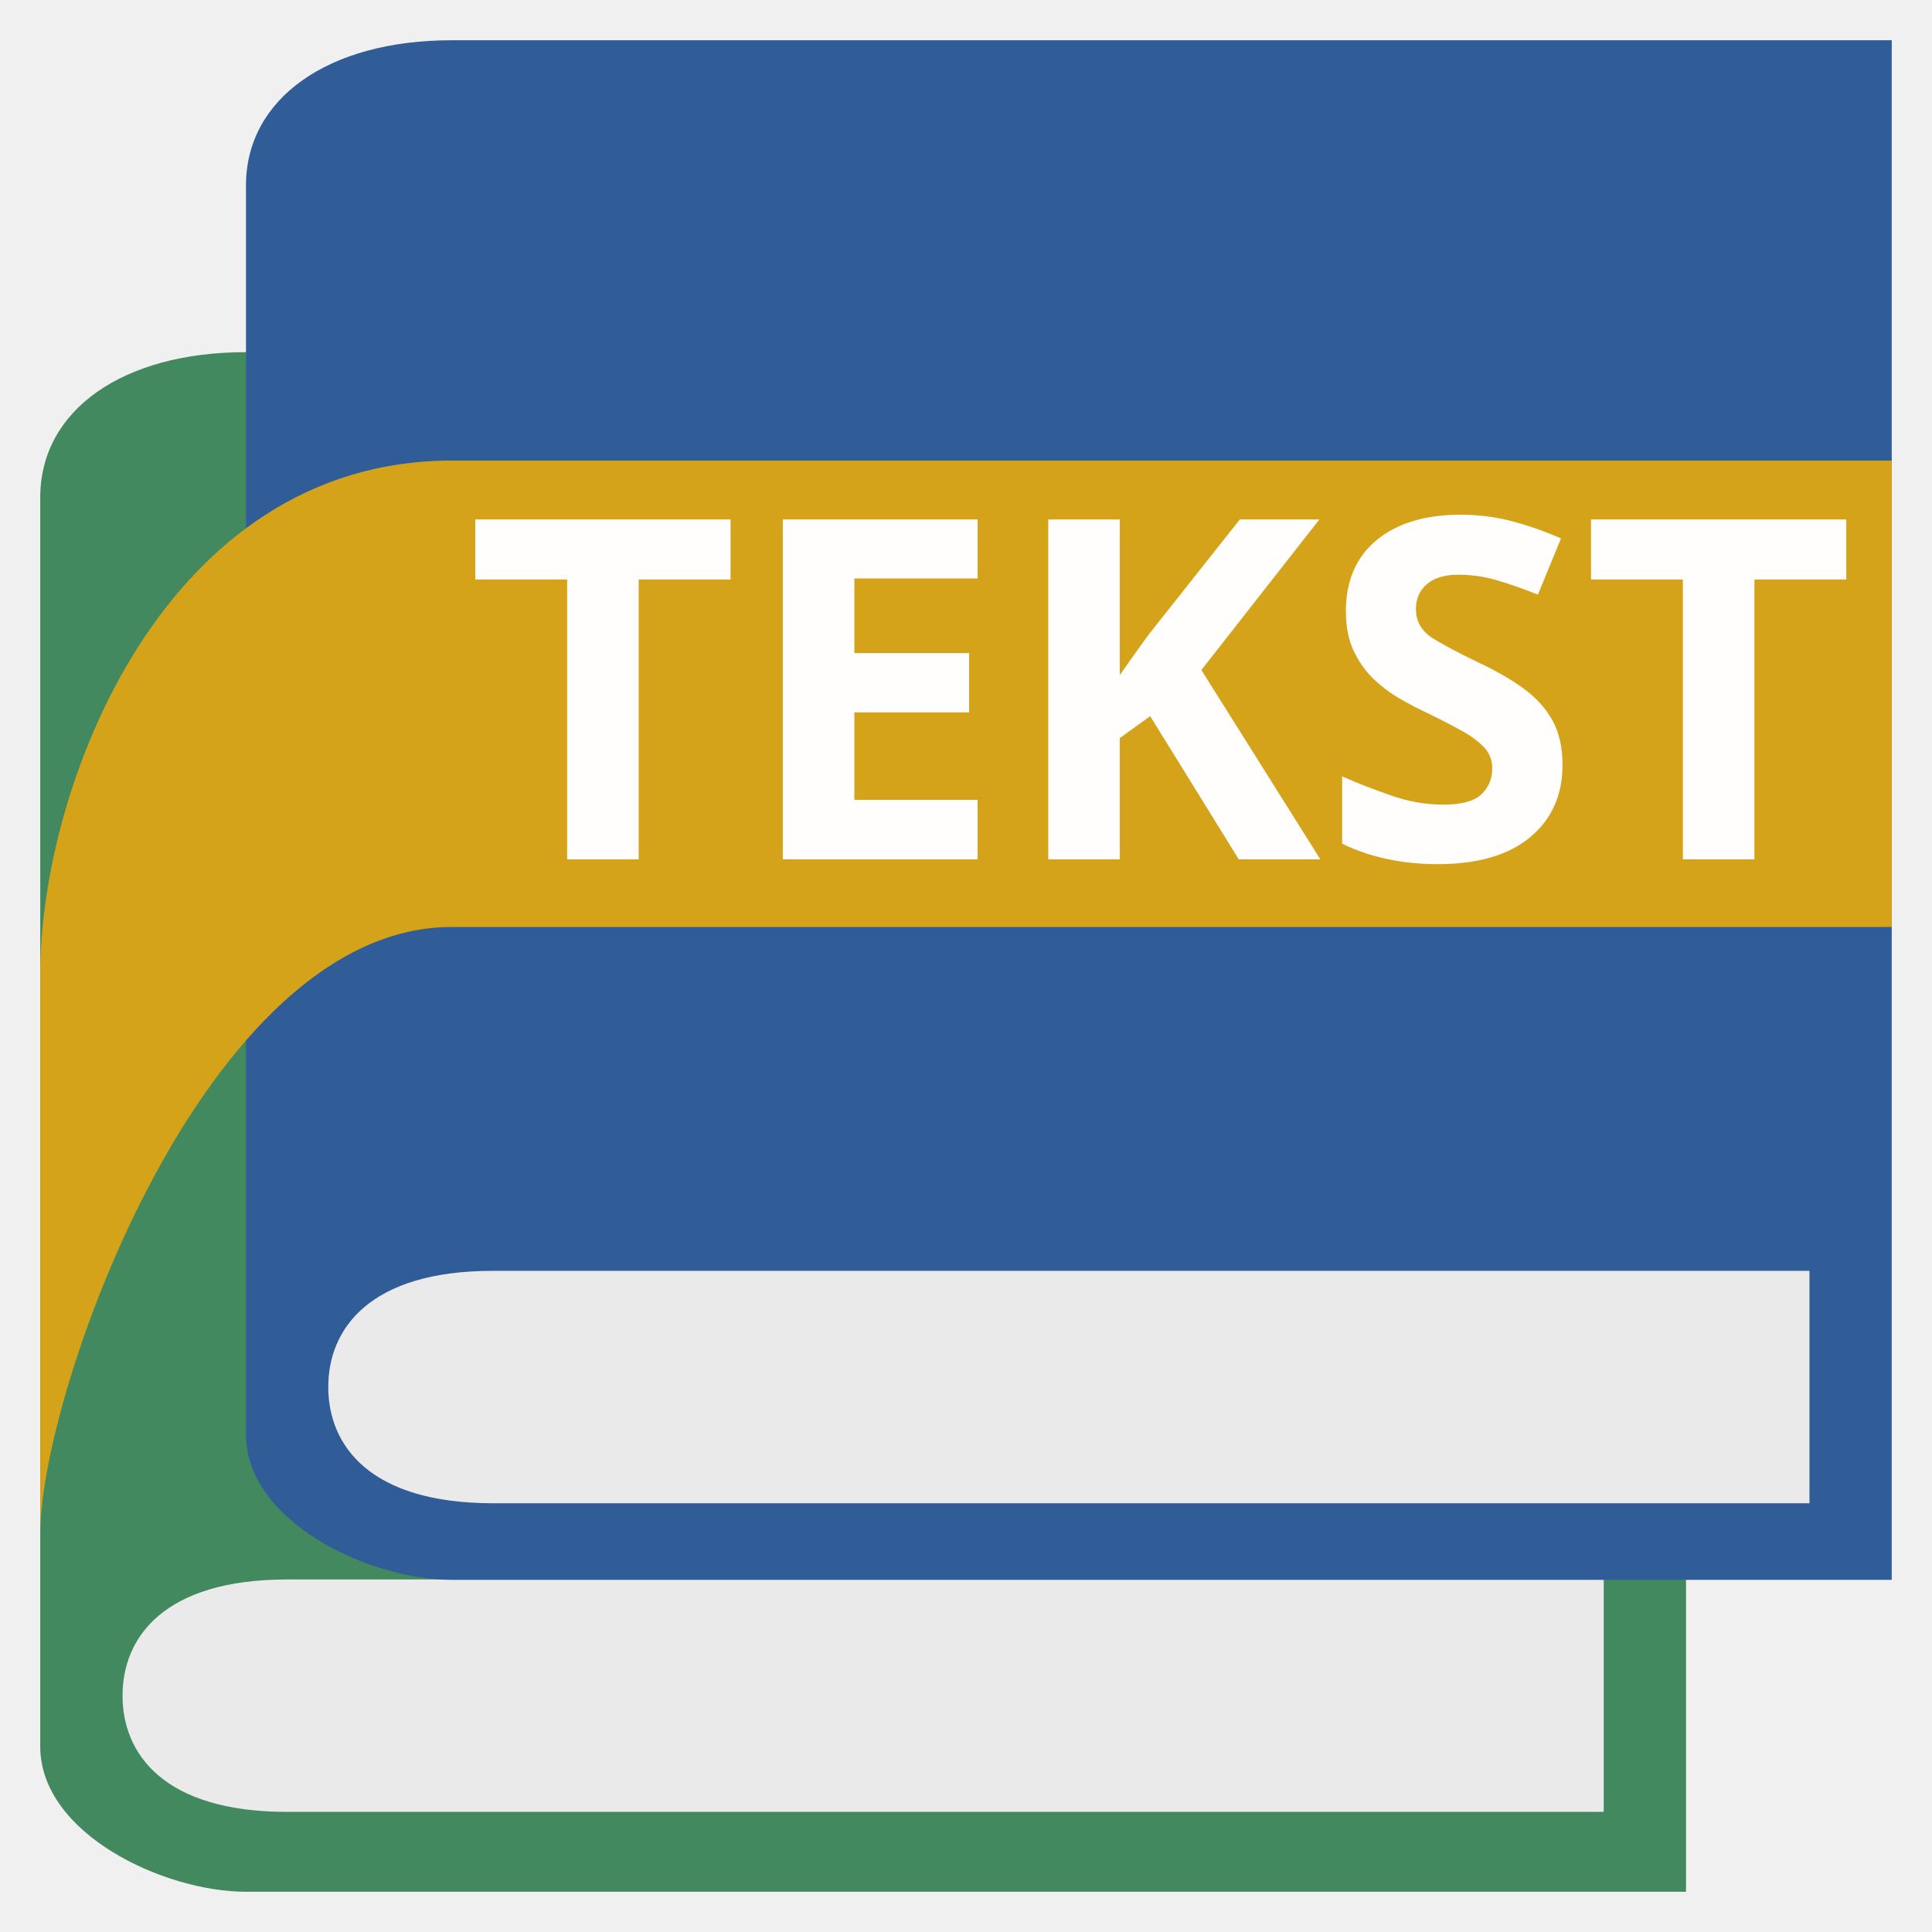
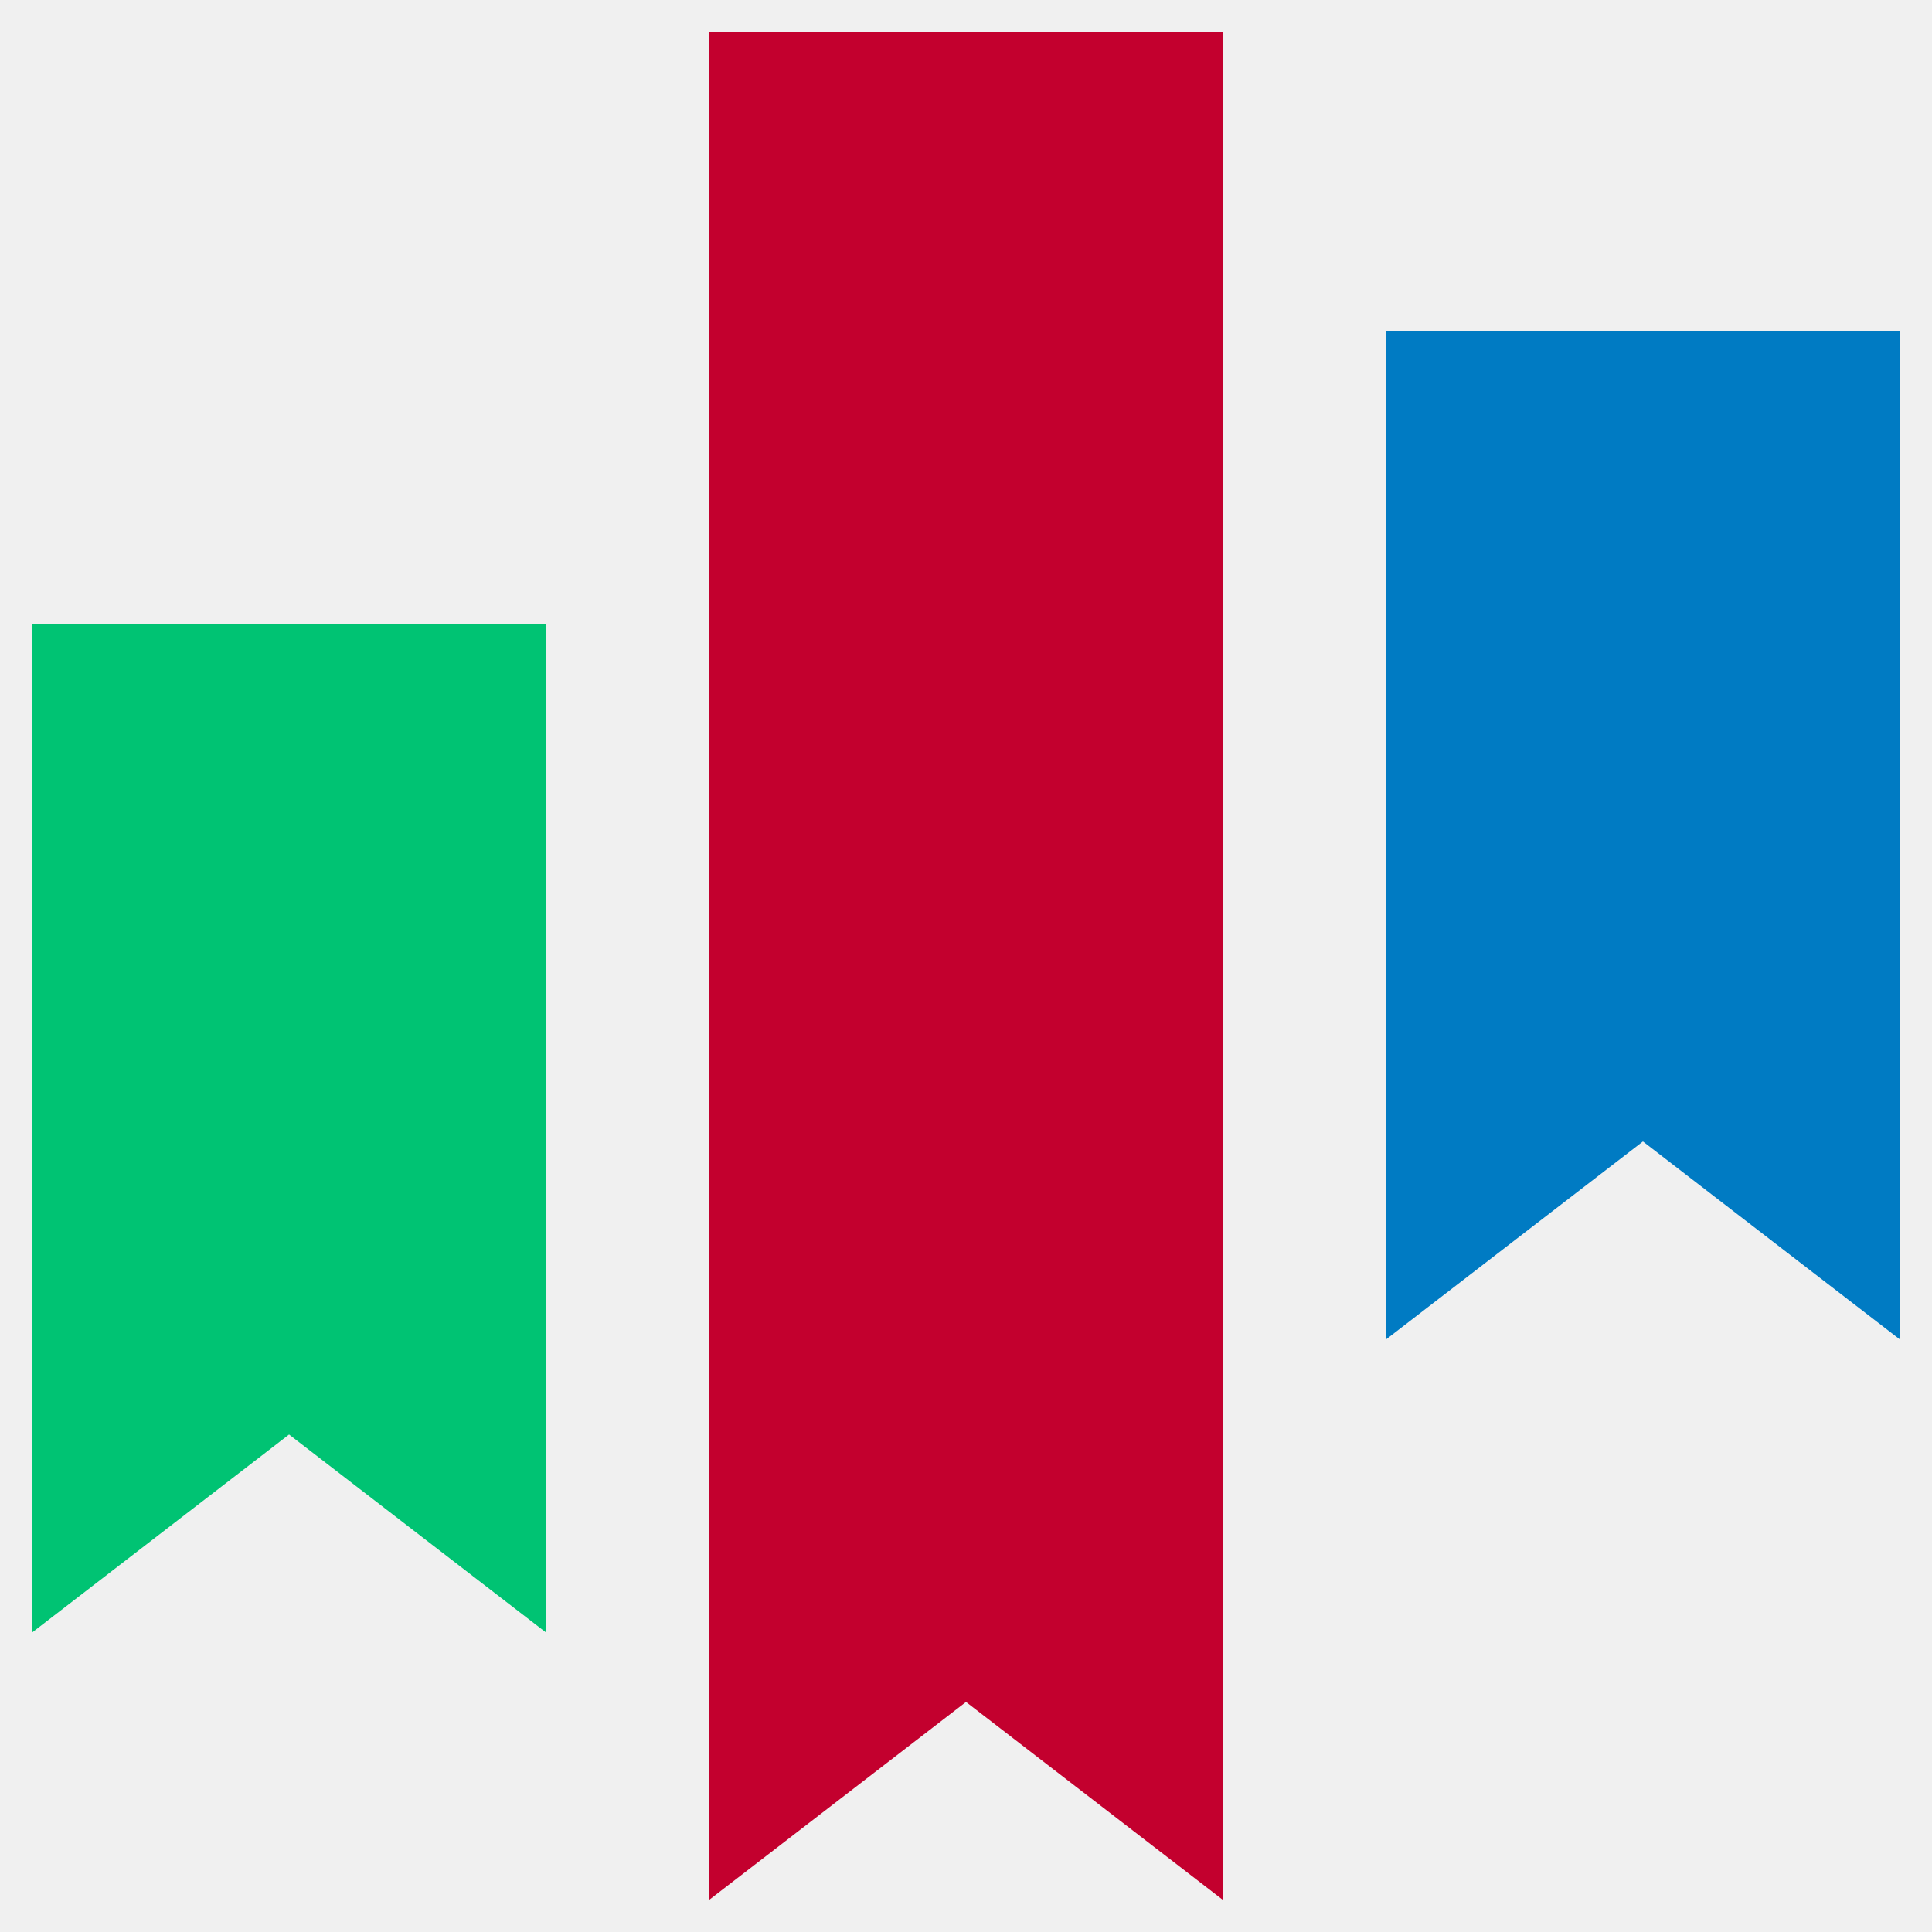
<svg xmlns="http://www.w3.org/2000/svg" id="svg2932" viewBox="0 0 120 120" version="1.1" width="120" height="120">
-   <defs id="defs28" />
-   <path id="path2944" style="fill:#43895f;fill-opacity:1;stroke-width:2.147" d="m 2.5,30.894 v 77.585 c 0,5.413 7.667,9.021 12.778,9.021 H 104.722 V 21.873 H 15.278 C 7.611,21.873 2.5,25.481 2.5,30.894 Z" />
-   <path id="path2946" style="fill:#eaeaea;fill-opacity:1;stroke-width:2.147" d="m 7.611,105.322 c 0,3.609 2.556,7.217 10.222,7.217 H 99.611 V 98.104 H 17.833 c -7.667,0 -10.222,3.609 -10.222,7.217 z" />
-   <path id="path3978" style="fill:#305d97;fill-opacity:1;stroke-width:2.147" d="M 15.278,11.521 V 89.106 c 0,5.413 7.667,9.021 12.778,9.021 H 117.5 V 2.5 H 28.056 c -7.667,0 -12.778,3.609 -12.778,9.021 z" />
-   <path id="path3980" style="fill:#eaeaea;fill-opacity:1;stroke-width:2.147" d="m 20.389,86.152 c 0,3.609 2.556,7.217 10.222,7.217 H 112.389 V 78.934 H 30.611 c -7.667,0 -10.222,3.609 -10.222,7.217 z" />
-   <path id="path3989" style="fill:#d5a319;fill-opacity:1;stroke-width:2.721" d="M 2.5,95.236 C 2.5,86.545 12.722,57.576 28.056,57.576 H 117.5 V 28.607 H 28.056 C 10.167,28.607 2.5,48.885 2.5,60.473 Z" />
-   <text xml:space="preserve" style="font-style:normal;font-variant:normal;font-weight:normal;font-stretch:normal;font-size:29.505px;line-height:1.25;font-family:'DejaVu Math TeX Gyre';-inkscape-font-specification:'DejaVu Math TeX Gyre';fill:#ffffff;fill-opacity:0.99;stroke:none;stroke-width:1.846" x="28.991" y="53.258" id="text14048" transform="scale(0.9977886,1.002216)">
-     <tspan id="tspan14046" x="28.991" y="53.258" style="font-style:normal;font-variant:normal;font-weight:900;font-stretch:normal;font-size:29.505px;font-family:'Fira Sans';-inkscape-font-specification:'Fira Sans Heavy';fill:#ffffff;fill-opacity:0.99;stroke-width:1.846">TEKST</tspan>
-   </text>
+   <defs id="defs28">
+     <filter id="selectable_hidder_filter" width="1" height="1" x="0" y="0" style="color-interpolation-filters:sRGB;">
+       <feComposite id="boolops_hidder_primitive" result="composite1" operator="arithmetic" in2="SourceGraphic" in="BackgroundImage" />
+     </filter>
+   </defs>
+   <path id="rect11507-9" style="fill:#c3002e;fill-opacity:1;fill-rule:evenodd;stroke:#000000;stroke-width:0;stroke-linejoin:round" d="M 44.024,1.978 H 75.976 V 118.022 l -15.976,-12.31 -15.976,12.31 z" />
+   <path id="rect11507-9-6" style="fill:#007bc3;fill-opacity:1;fill-rule:evenodd;stroke:#000000;stroke-width:0;stroke-linejoin:round" d="M 86.07,20.545 H 118.022 V 83.209 L 102.046,70.899 86.07,83.209 Z" />
+   <path id="rect11507-9-6-3" style="fill:#00c373;fill-opacity:1;fill-rule:evenodd;stroke:#000000;stroke-width:0;stroke-linejoin:round" d="M 1.978,38.747 H 33.93 V 101.41 L 17.954,89.1 1.978,101.41 Z" />
</svg>
